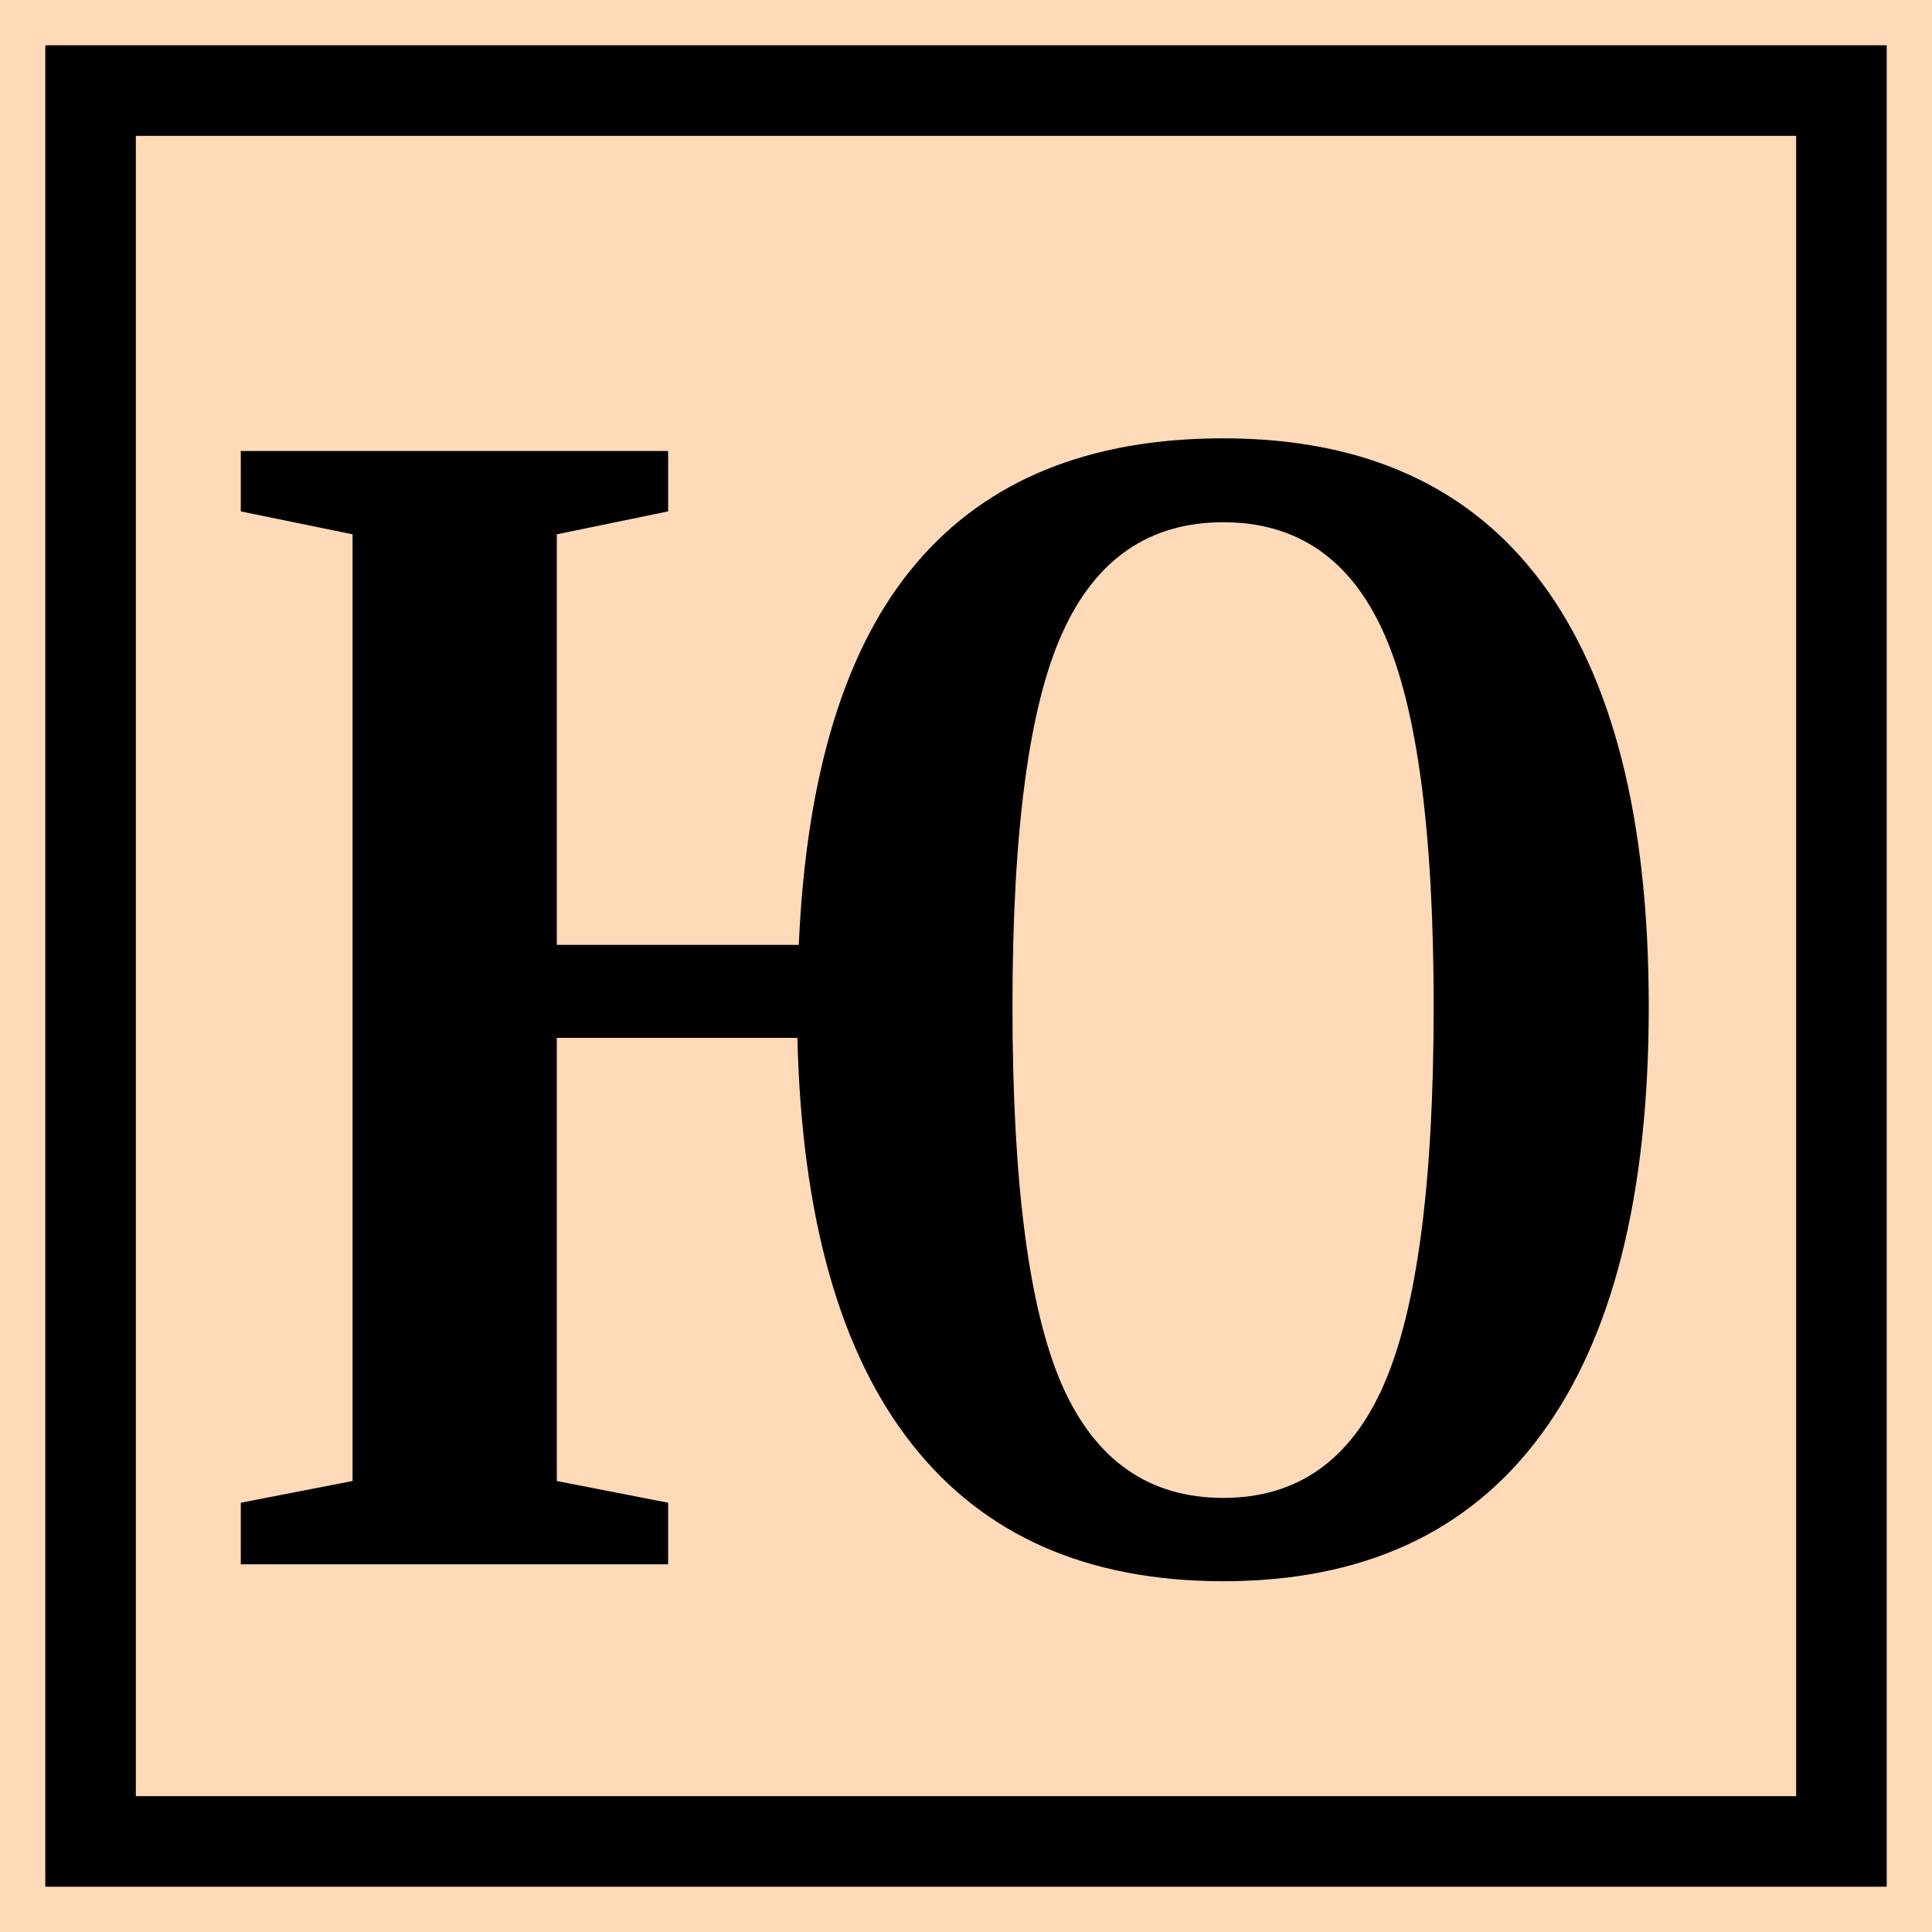
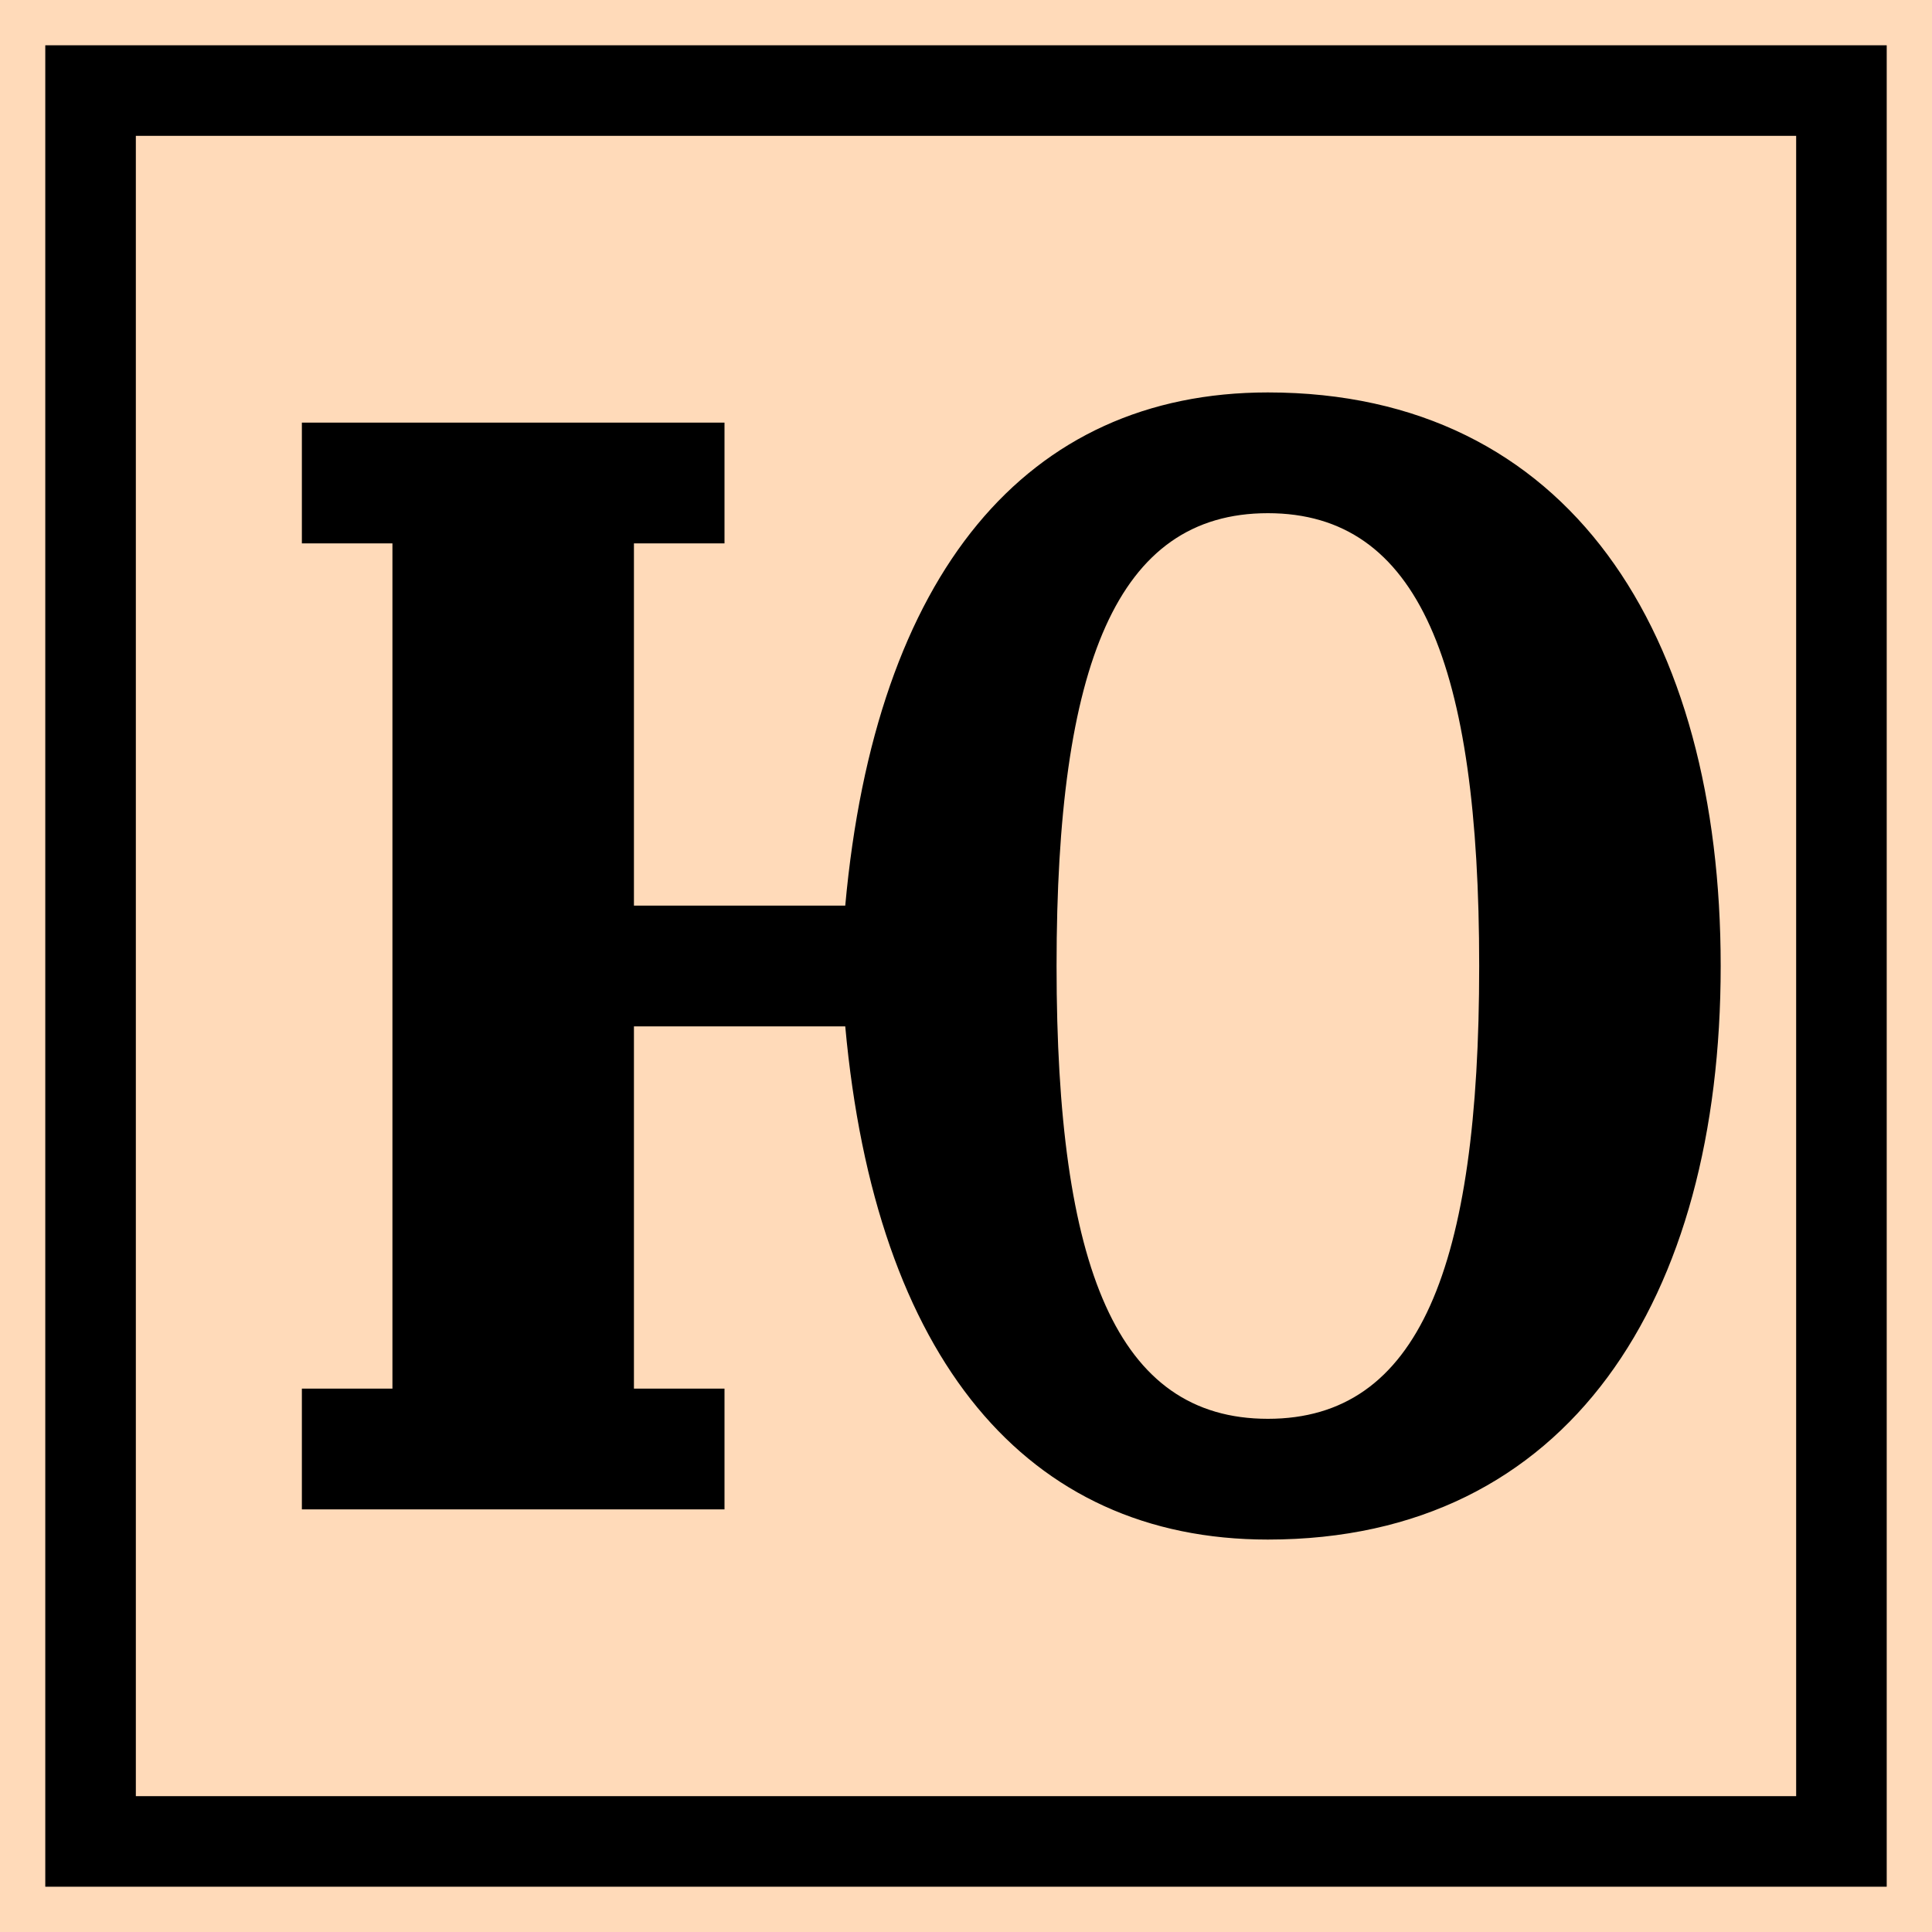
<svg xmlns="http://www.w3.org/2000/svg" width="64" height="64" viewBox="0 0 64 64">
  <rect width="64" height="64" fill="PeachPuff" />
  <rect x="3" y="3" width="58" height="58" fill="none" stroke="#000" stroke-width="3" />
-   <g transform="translate(32 32) scale(1 1.28) translate(-32 -32)">
-     <g transform="translate(0 3)">
-       <text x="32" y="32" text-anchor="middle" dominant-baseline="middle" alignment-baseline="middle" font-family="Times New Roman, Times, serif" font-size="44" font-weight="700" fill="#000" text-rendering="geometricPrecision">Ю</text>
-     </g>
-   </g>
+   <path d="M10 14h14v4h-3v12h7c1-11 6-17 14-17 10 0 15 8 15 19s-5 19-15 19c-8 0-13-6-14-17h-7v12h3v4H10v-4h3V18h-3zm32 3c-5 0-7 5-7 15s2 15 7 15 7-5 7-15-2-15-7-15z" fill="#000" fill-rule="evenodd" />
</svg>
